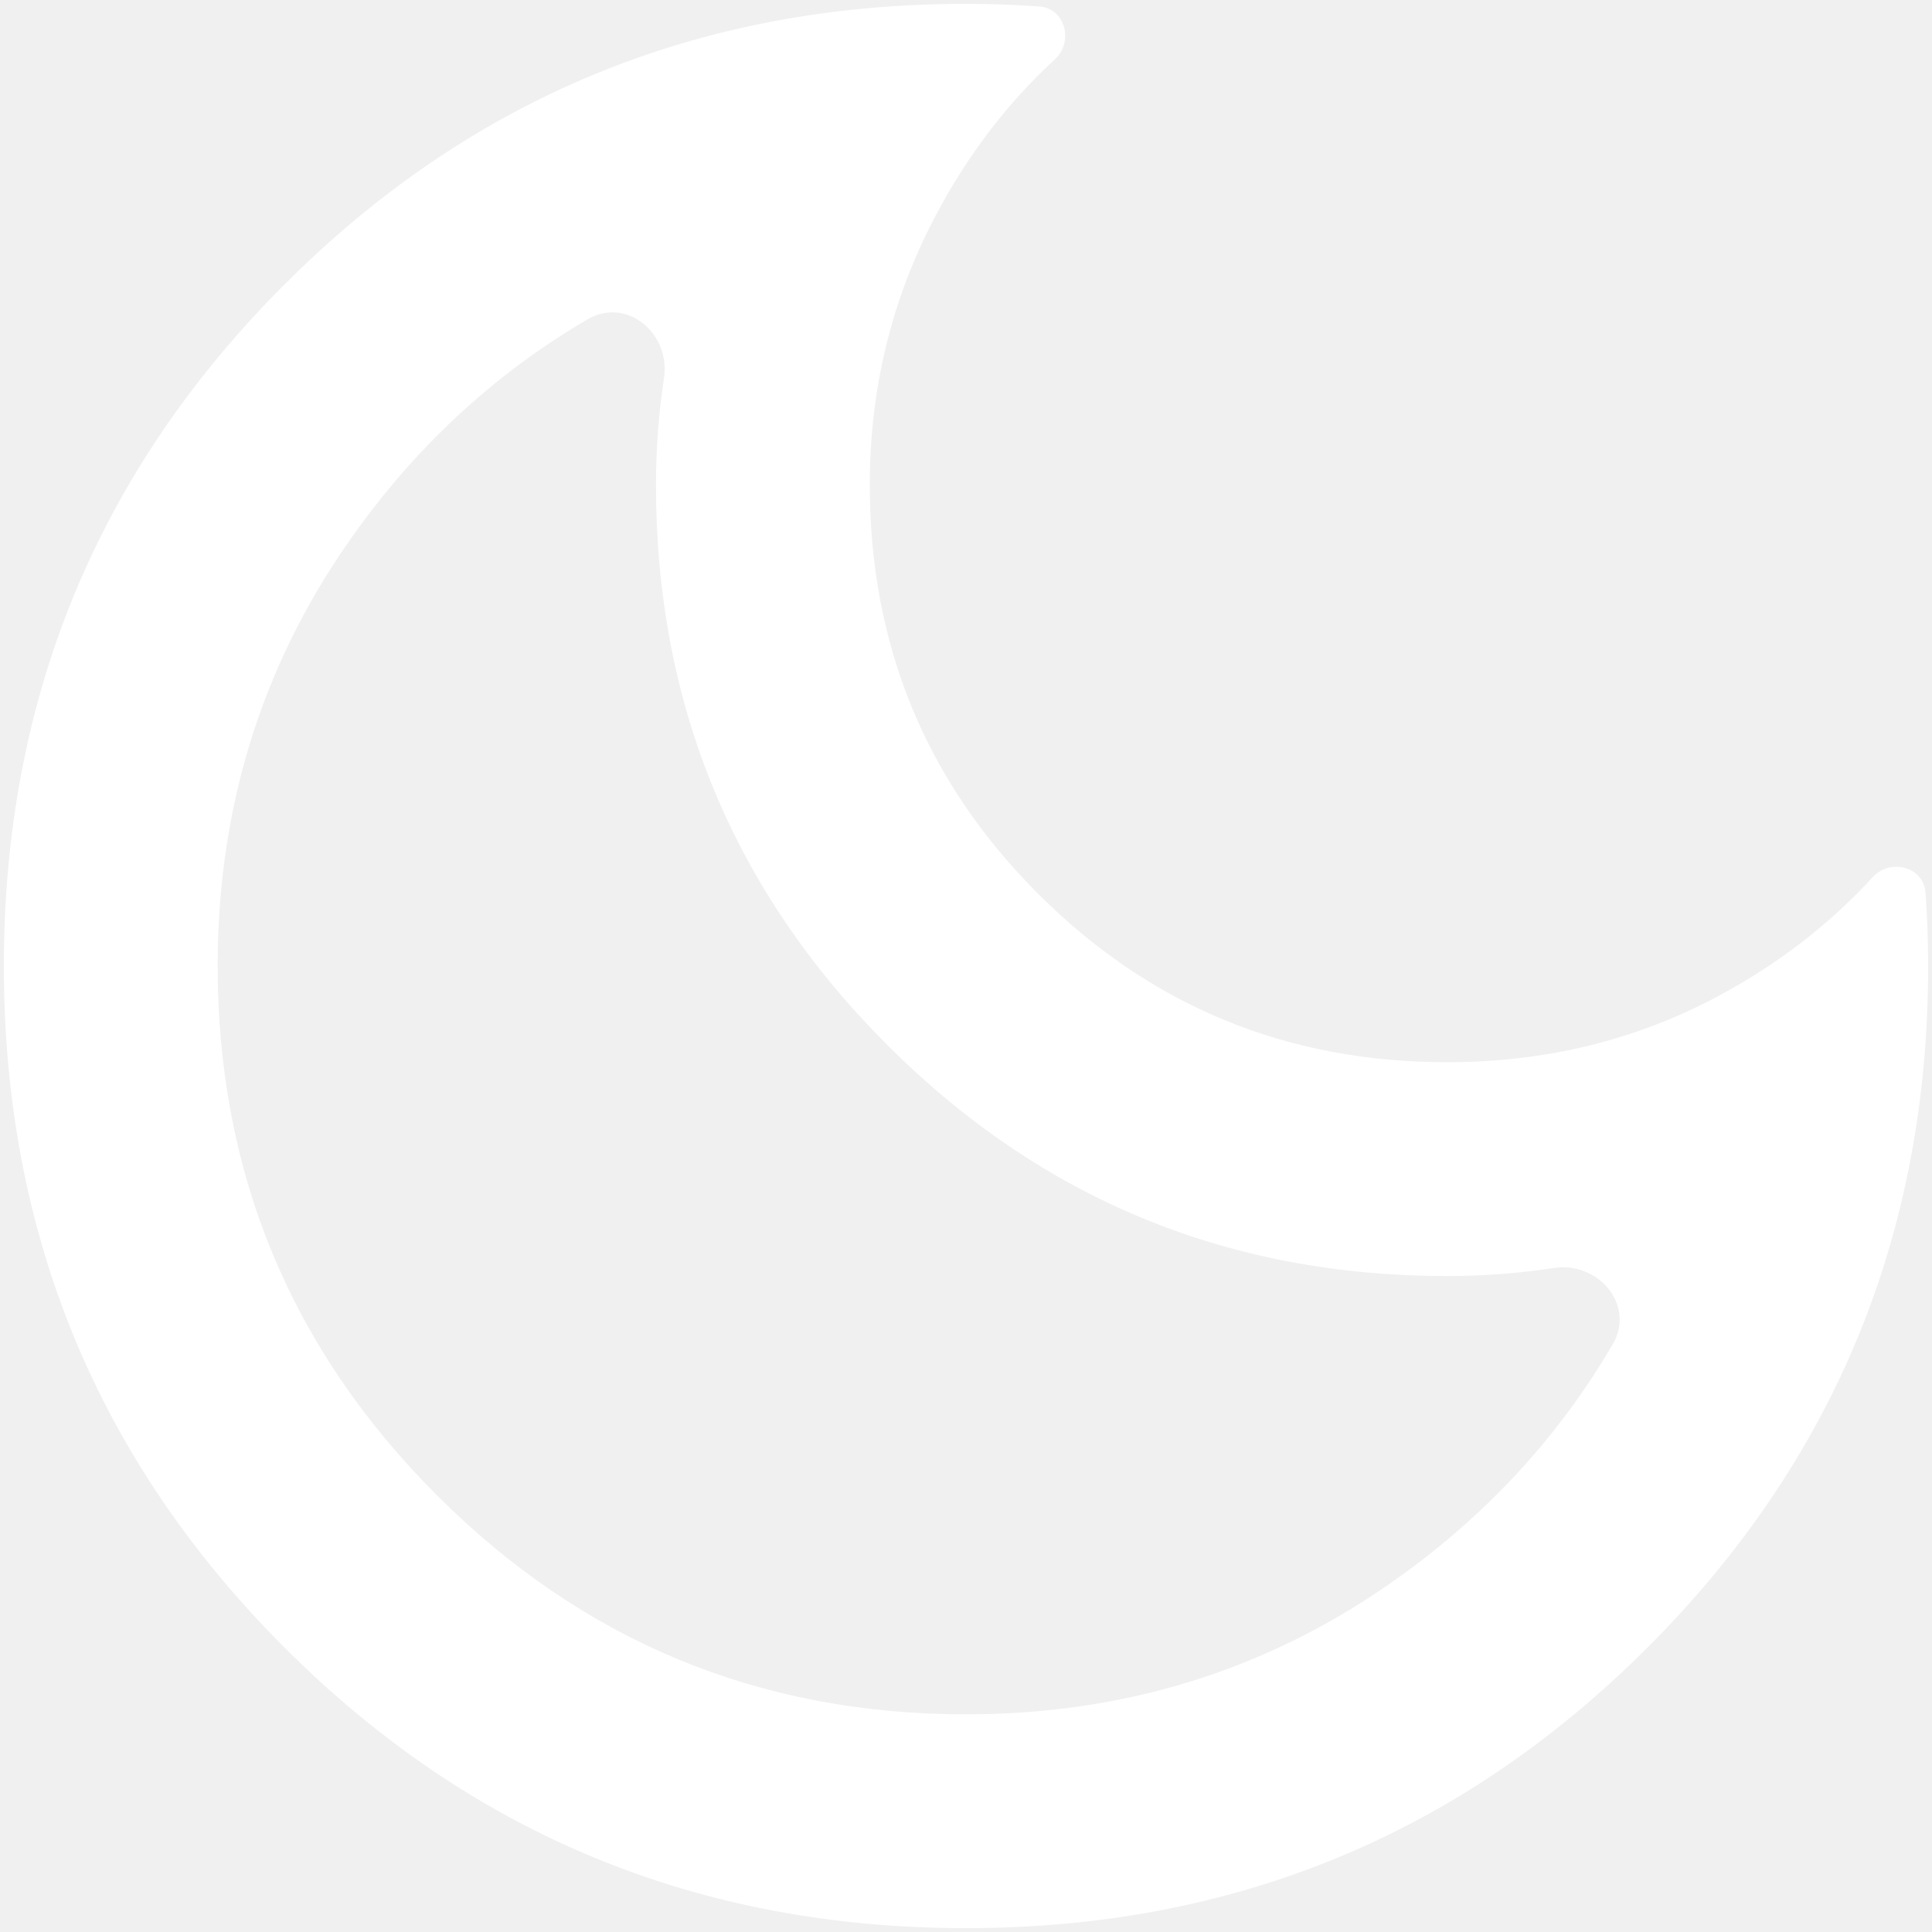
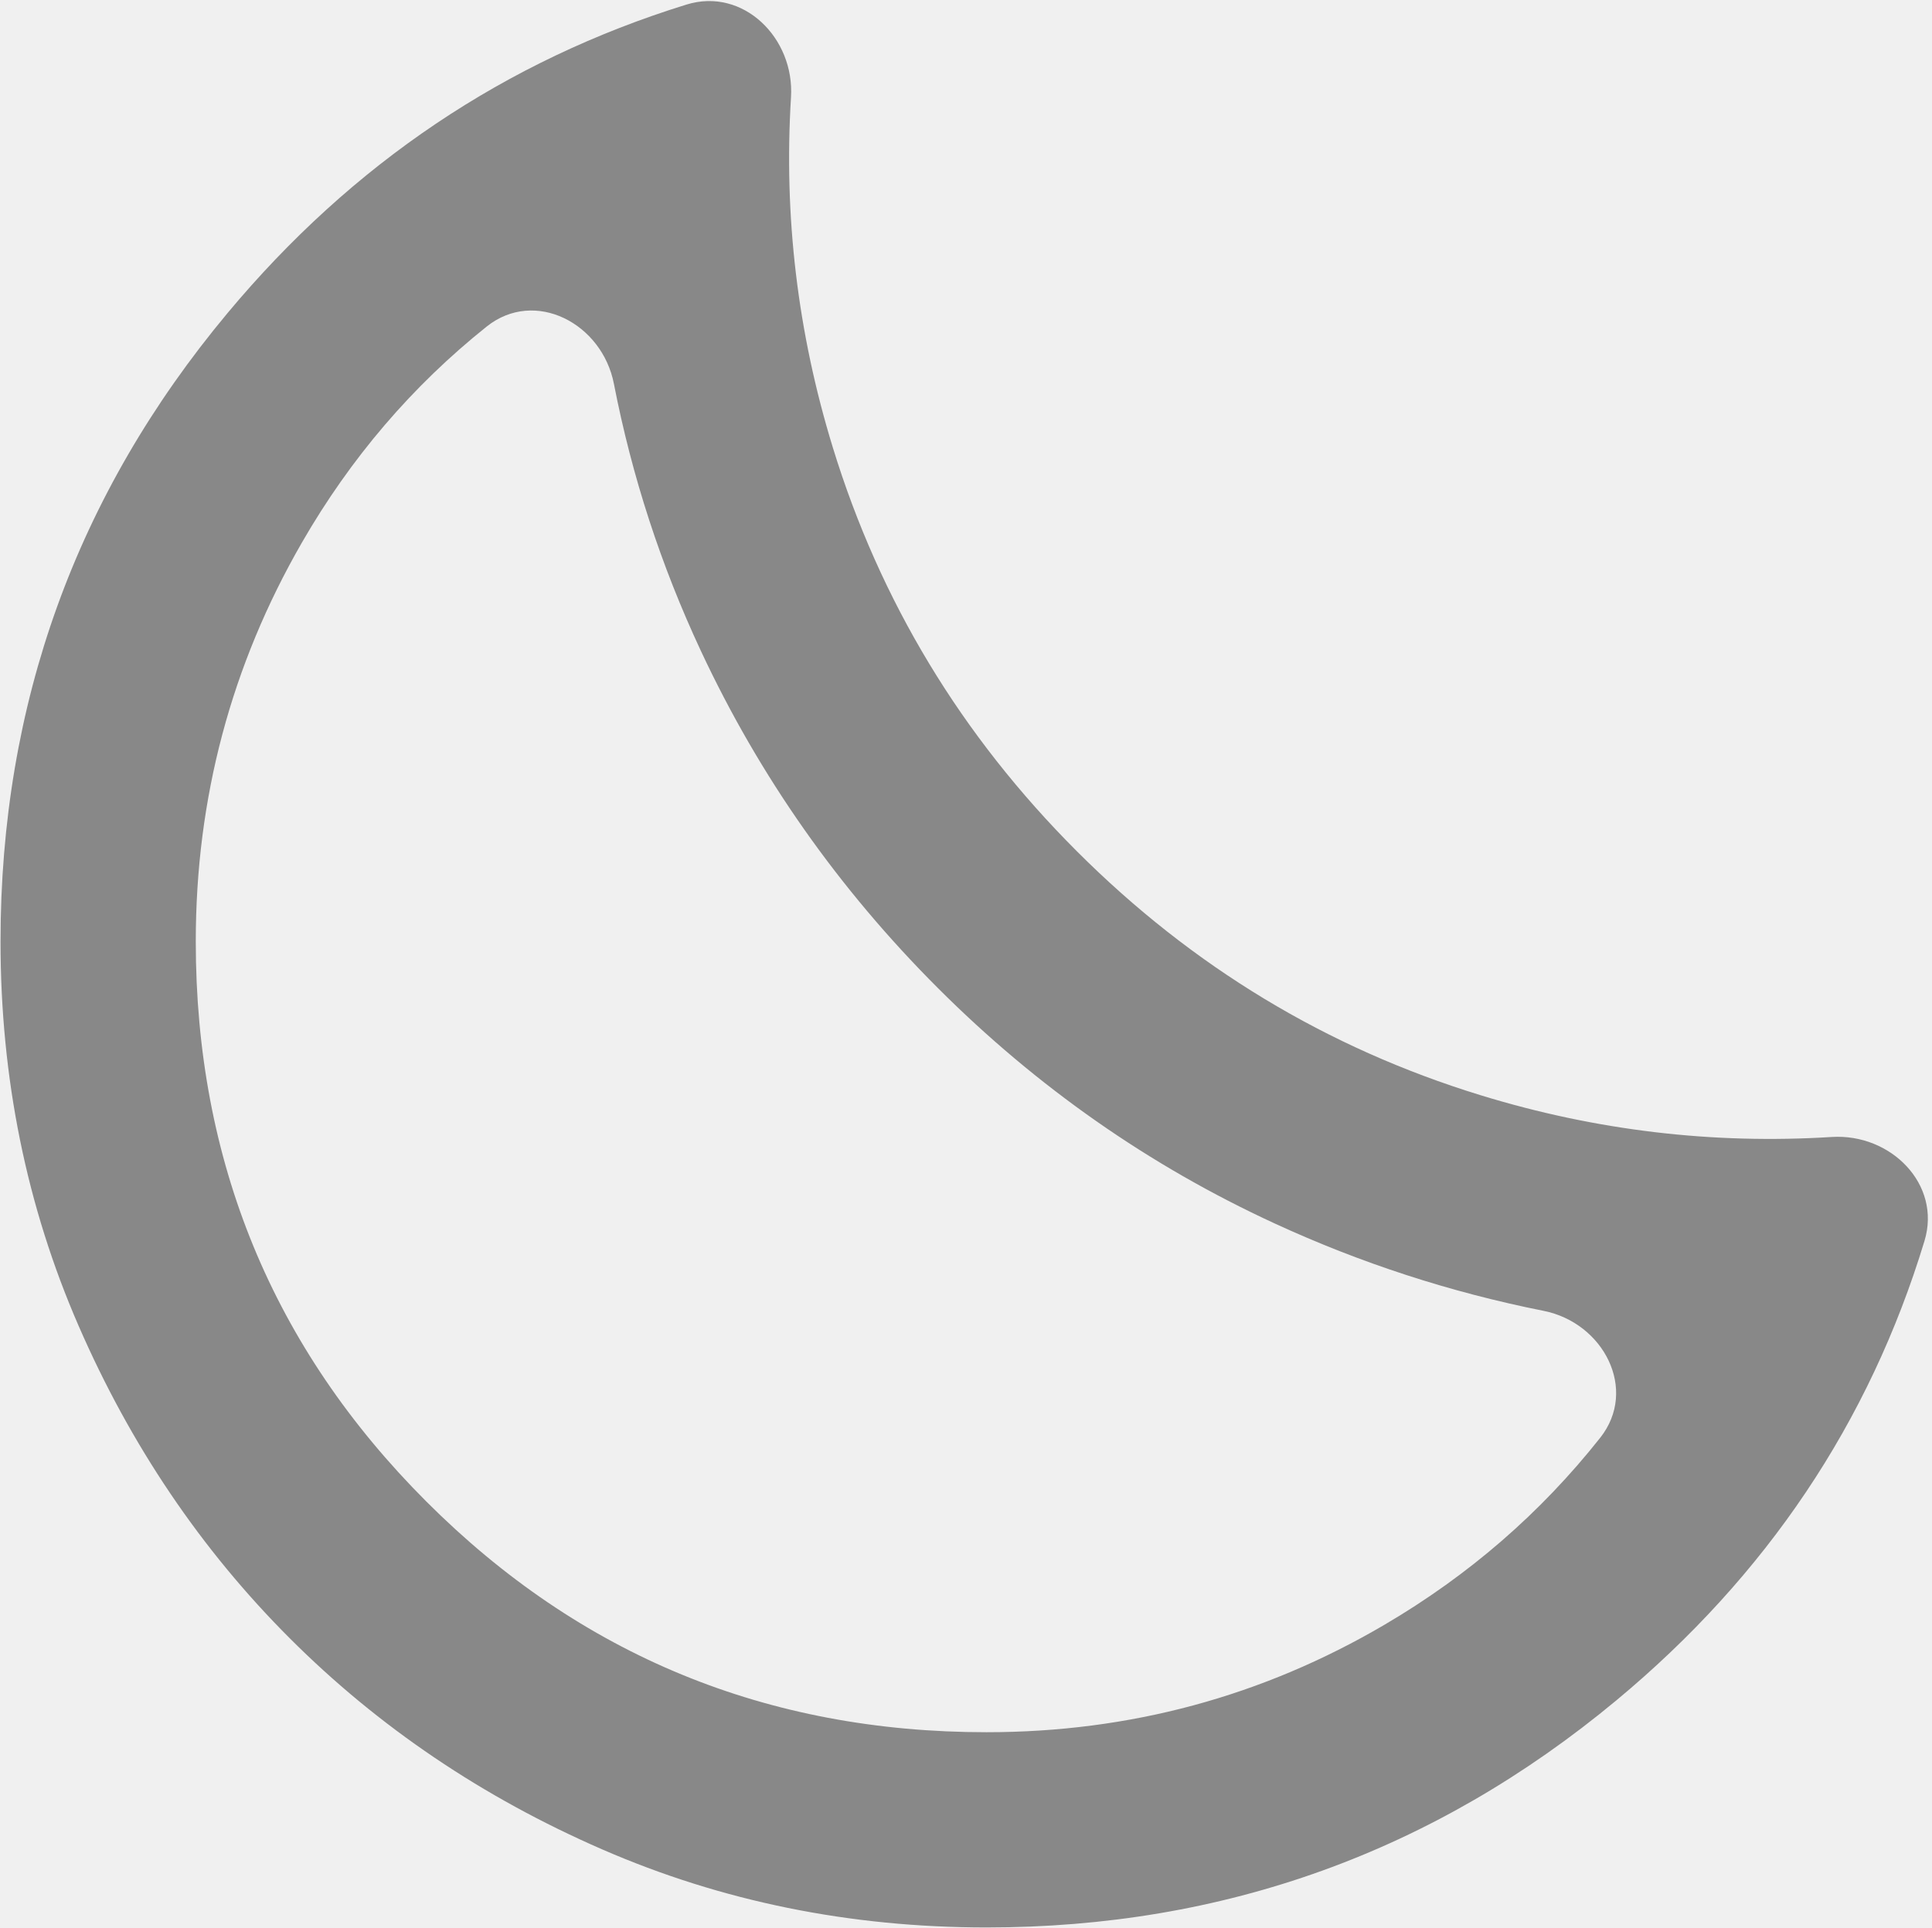
- <svg xmlns="http://www.w3.org/2000/svg" width="439" height="439" viewBox="0 0 439 439" fill="none">
-   <path d="M219.5 438.125C158.771 438.125 107.151 416.87 64.641 374.359C22.13 331.849 0.875 280.229 0.875 219.5C0.875 158.771 22.13 107.151 64.641 64.641C107.151 22.13 158.771 0.875 219.5 0.875C225.168 0.875 230.735 1.077 236.201 1.482V1.482C242.073 1.917 244.033 9.49 239.7 13.477C228.846 23.468 219.784 35.36 212.516 49.155C202.597 67.981 197.638 88.325 197.638 110.188C197.638 146.625 210.391 177.597 235.897 203.103C261.403 228.609 292.375 241.363 328.813 241.363C351.08 241.363 371.525 236.403 390.149 226.484C403.791 219.218 415.586 210.16 425.535 199.31C429.514 194.97 437.083 196.927 437.518 202.799V202.799C437.923 208.265 438.125 213.832 438.125 219.5C438.125 280.229 416.87 331.849 374.359 374.359C331.849 416.87 280.229 438.125 219.5 438.125ZM219.5 389.542C255.128 389.542 287.112 379.724 315.452 360.088C336.824 345.28 353.822 327.076 366.445 305.475C371.629 296.604 363.266 286.6 353.104 288.124V288.124C345.007 289.339 336.91 289.946 328.813 289.946C279.015 289.946 236.605 272.436 201.585 237.415C166.564 202.395 149.054 159.985 149.054 110.188C149.054 102.09 149.661 93.993 150.876 85.896V85.896C152.4 75.734 142.396 67.371 133.525 72.555C111.924 85.178 93.72 102.176 78.912 123.548C59.276 151.888 49.458 183.872 49.458 219.5C49.458 266.464 66.058 306.545 99.256 339.744C132.455 372.942 172.536 389.542 219.5 389.542Z" fill="white" />
+ <svg xmlns="http://www.w3.org/2000/svg" width="456" height="455" viewBox="0 0 456 455" fill="none">
+   <path d="M232.846 454.958C200.588 454.958 170.345 448.814 142.119 436.525C113.893 424.236 89.316 407.627 68.386 386.697C47.456 365.768 30.847 341.19 18.558 312.964C6.269 284.738 0.125 254.496 0.125 222.238C0.125 166.169 17.982 116.726 53.697 73.907C83.146 38.6 119.252 14.325 162.017 1.081C175.408 -3.067 187.562 8.962 186.697 22.954C184.963 50.979 188.25 78.525 196.555 105.589C207.692 141.88 226.893 173.658 254.159 200.924C281.425 228.19 313.204 247.391 349.494 258.528C376.626 266.854 404.24 270.136 432.337 268.374C446.272 267.5 458.281 279.547 454.227 292.907C441.228 335.741 416.974 371.901 381.465 401.386C338.453 437.101 288.914 454.958 232.846 454.958ZM232.846 408.875C266.64 408.875 297.939 400.426 326.741 383.529C346.666 371.84 363.651 357.118 377.695 339.363C386.665 328.023 378.507 312.24 364.327 309.415C342.339 305.034 321.17 298.153 300.819 288.77C271.249 275.137 244.751 256.608 221.325 233.182C197.899 209.757 179.274 183.259 165.449 153.689C155.995 133.467 149.145 112.438 144.899 90.6C142.12 76.31 126.236 68.002 114.861 77.088C97.287 91.125 82.755 108.114 71.266 128.055C54.561 157.049 46.208 188.443 46.208 222.238C46.208 274.081 64.354 318.148 100.644 354.439C136.935 390.73 181.002 408.875 232.846 408.875Z" fill="#888888" />
</svg>
